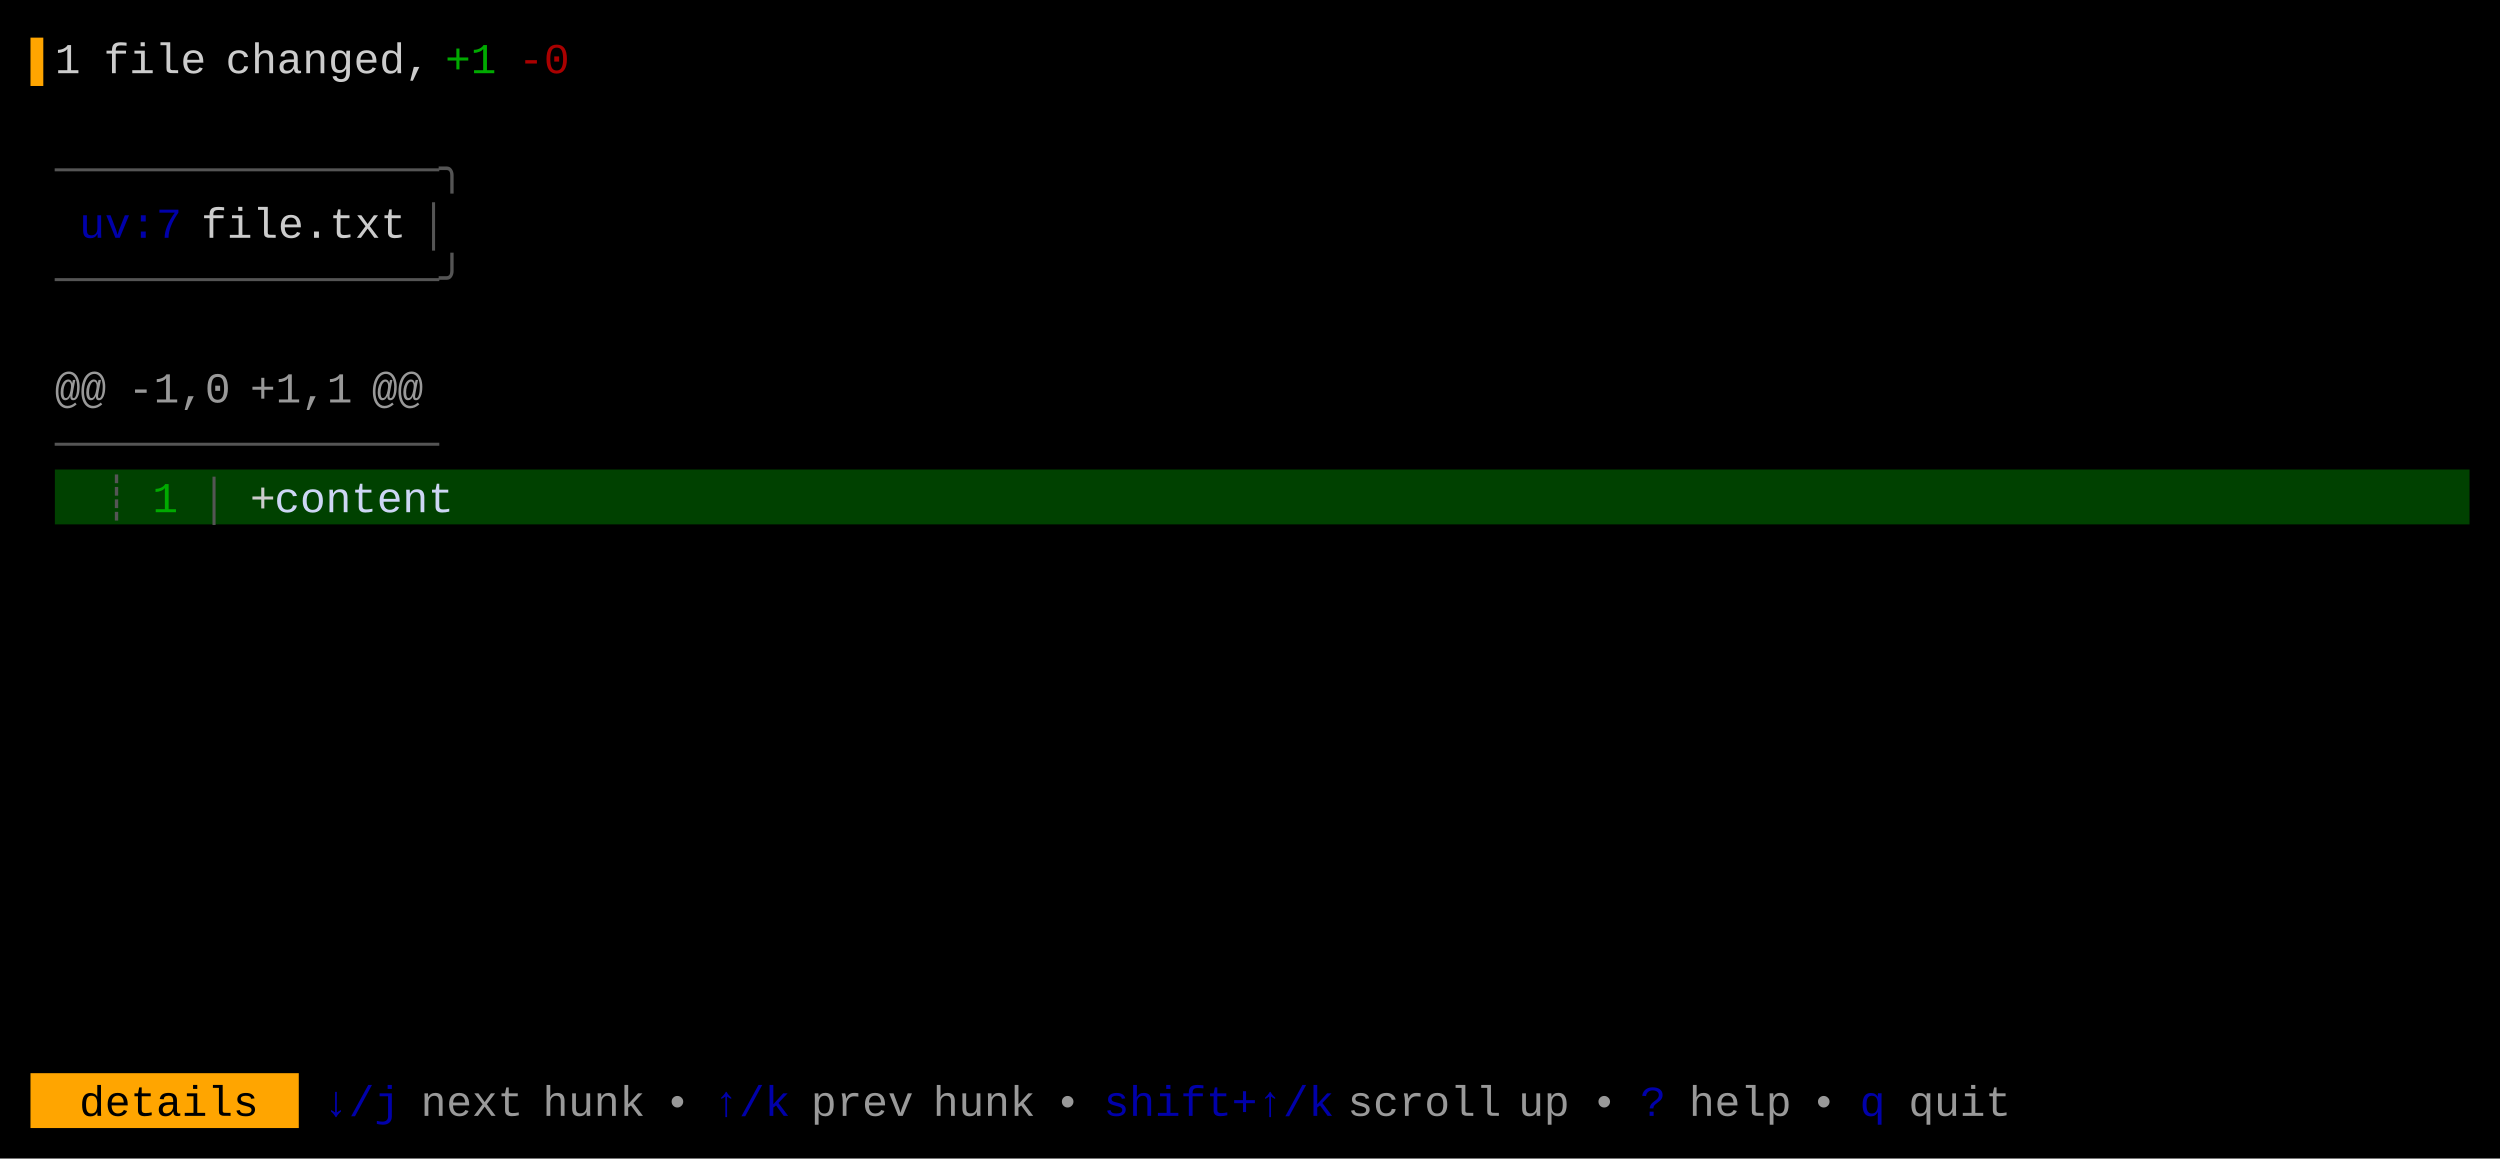
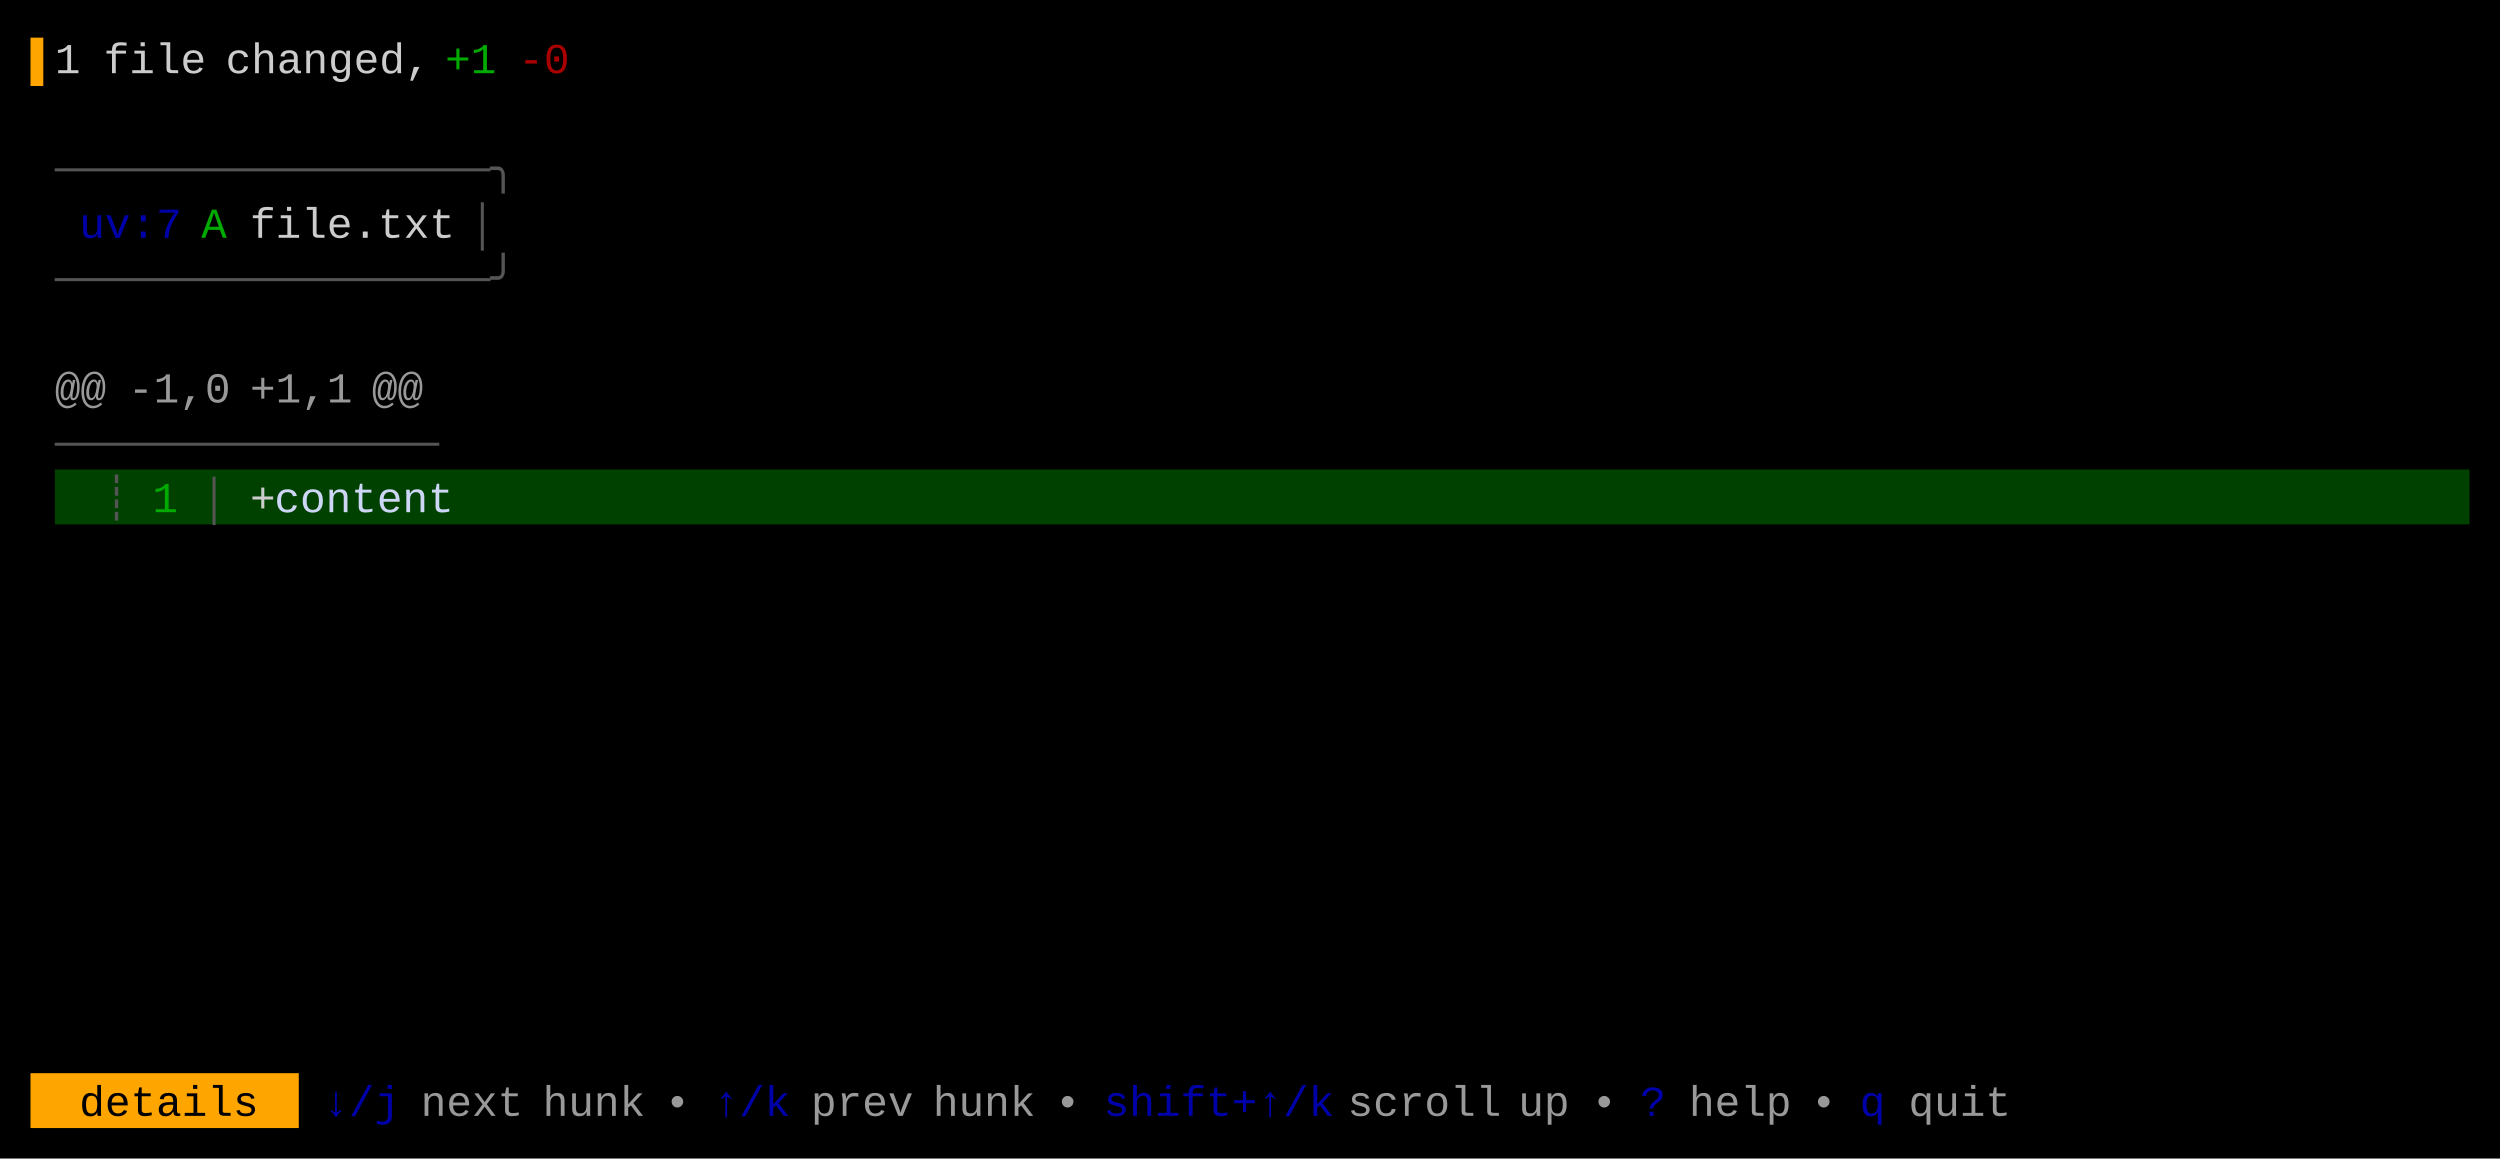
<svg xmlns="http://www.w3.org/2000/svg" width="820" height="380" viewBox="0 0 820 380">
  <rect x="0" y="0" width="820" height="380" fill="#000000" />
  <rect x="18" y="154" width="792" height="18" fill="#004100" />
  <rect x="10" y="352" width="88" height="18" fill="#FFA500" />
  <g font-family="Menlo, Monaco, 'Courier New', monospace" font-size="14" xml:space="preserve">
    <text x="10" y="24" style="fill:#FFA500;">▌</text>
    <text x="18" y="24" style="fill:#CCCCCC;">1</text>
    <text x="34 42 50 58" y="24" style="fill:#CCCCCC;">file</text>
    <text x="74 82 90 98 106 114 122 130" y="24" style="fill:#CCCCCC;">changed,</text>
    <text x="146 154" y="24" style="fill:#00AA00;">+1</text>
    <text x="170 178" y="24" style="fill:#AA0000;">-0</text>
-     <text x="18 26 34 42 50 58 66 74 82 90 98 106 114 122 130 138" y="60" style="fill:#555555;">───────────────╮</text>
+     <text x="18 26 34 42 50 58 66 74 82 90 98 106 114 122 130 138 146 154" y="60" style="fill:#555555;">─────────────────╮</text>
    <text x="26 34 42 50" y="78" style="fill:#0000AA;">uv:7</text>
-     <text x="66 74 82 90 98 106 114 122" y="78" style="fill:#CCCCCC;">file.txt</text>
-     <text x="138" y="78" style="fill:#555555;">│</text>
-     <text x="18 26 34 42 50 58 66 74 82 90 98 106 114 122 130 138" y="96" style="fill:#555555;">───────────────╯</text>
+     <text x="66" y="78" style="fill:#00AA00;">A</text>
+     <text x="82 90 98 106 114 122 130 138" y="78" style="fill:#CCCCCC;">file.txt</text>
+     <text x="154" y="78" style="fill:#555555;">│</text>
+     <text x="18 26 34 42 50 58 66 74 82 90 98 106 114 122 130 138 146 154" y="96" style="fill:#555555;">─────────────────╯</text>
    <text x="18 26" y="132" style="fill:#CCCCCC;opacity:0.75;">@@</text>
    <text x="42 50 58 66" y="132" style="fill:#CCCCCC;opacity:0.75;">-1,0</text>
    <text x="82 90 98 106" y="132" style="fill:#CCCCCC;opacity:0.75;">+1,1</text>
    <text x="122 130" y="132" style="fill:#CCCCCC;opacity:0.75;">@@</text>
    <text x="18 26 34 42 50 58 66 74 82 90 98 106 114 122 130" y="150" style="fill:#555555;">───────────────</text>
    <text x="34" y="168" style="fill:#555555;">┊</text>
    <text x="50" y="168" style="fill:#00AA00;">1</text>
    <text x="66" y="168" style="fill:#555555;">│</text>
    <text x="82" y="168" style="fill:#CCCCCC;">+</text>
    <text x="90 98 106 114 122 130 138" y="168" style="fill:#CDD6F4;">content</text>
    <text x="26 34 42 50 58 66 74" y="366" style="fill:#000000;">details</text>
    <text x="106 114 122" y="366" style="fill:#0000AA;">↓/j</text>
    <text x="138 146 154 162" y="366" style="fill:#CCCCCC;opacity:0.75;">next</text>
    <text x="178 186 194 202" y="366" style="fill:#CCCCCC;opacity:0.75;">hunk</text>
    <text x="218" y="366" style="fill:#CCCCCC;opacity:0.75;">•</text>
    <text x="234 242 250" y="366" style="fill:#0000AA;">↑/k</text>
    <text x="266 274 282 290" y="366" style="fill:#CCCCCC;opacity:0.75;">prev</text>
    <text x="306 314 322 330" y="366" style="fill:#CCCCCC;opacity:0.75;">hunk</text>
    <text x="346" y="366" style="fill:#CCCCCC;opacity:0.75;">•</text>
    <text x="362 370 378 386 394 402 410 418 426" y="366" style="fill:#0000AA;">shift+↑/k</text>
    <text x="442 450 458 466 474 482" y="366" style="fill:#CCCCCC;opacity:0.75;">scroll</text>
    <text x="498 506" y="366" style="fill:#CCCCCC;opacity:0.75;">up</text>
    <text x="522" y="366" style="fill:#CCCCCC;opacity:0.75;">•</text>
    <text x="538" y="366" style="fill:#0000AA;">?</text>
    <text x="554 562 570 578" y="366" style="fill:#CCCCCC;opacity:0.75;">help</text>
    <text x="594" y="366" style="fill:#CCCCCC;opacity:0.75;">•</text>
    <text x="610" y="366" style="fill:#0000AA;">q</text>
    <text x="626 634 642 650" y="366" style="fill:#CCCCCC;opacity:0.75;">quit</text>
  </g>
</svg>
